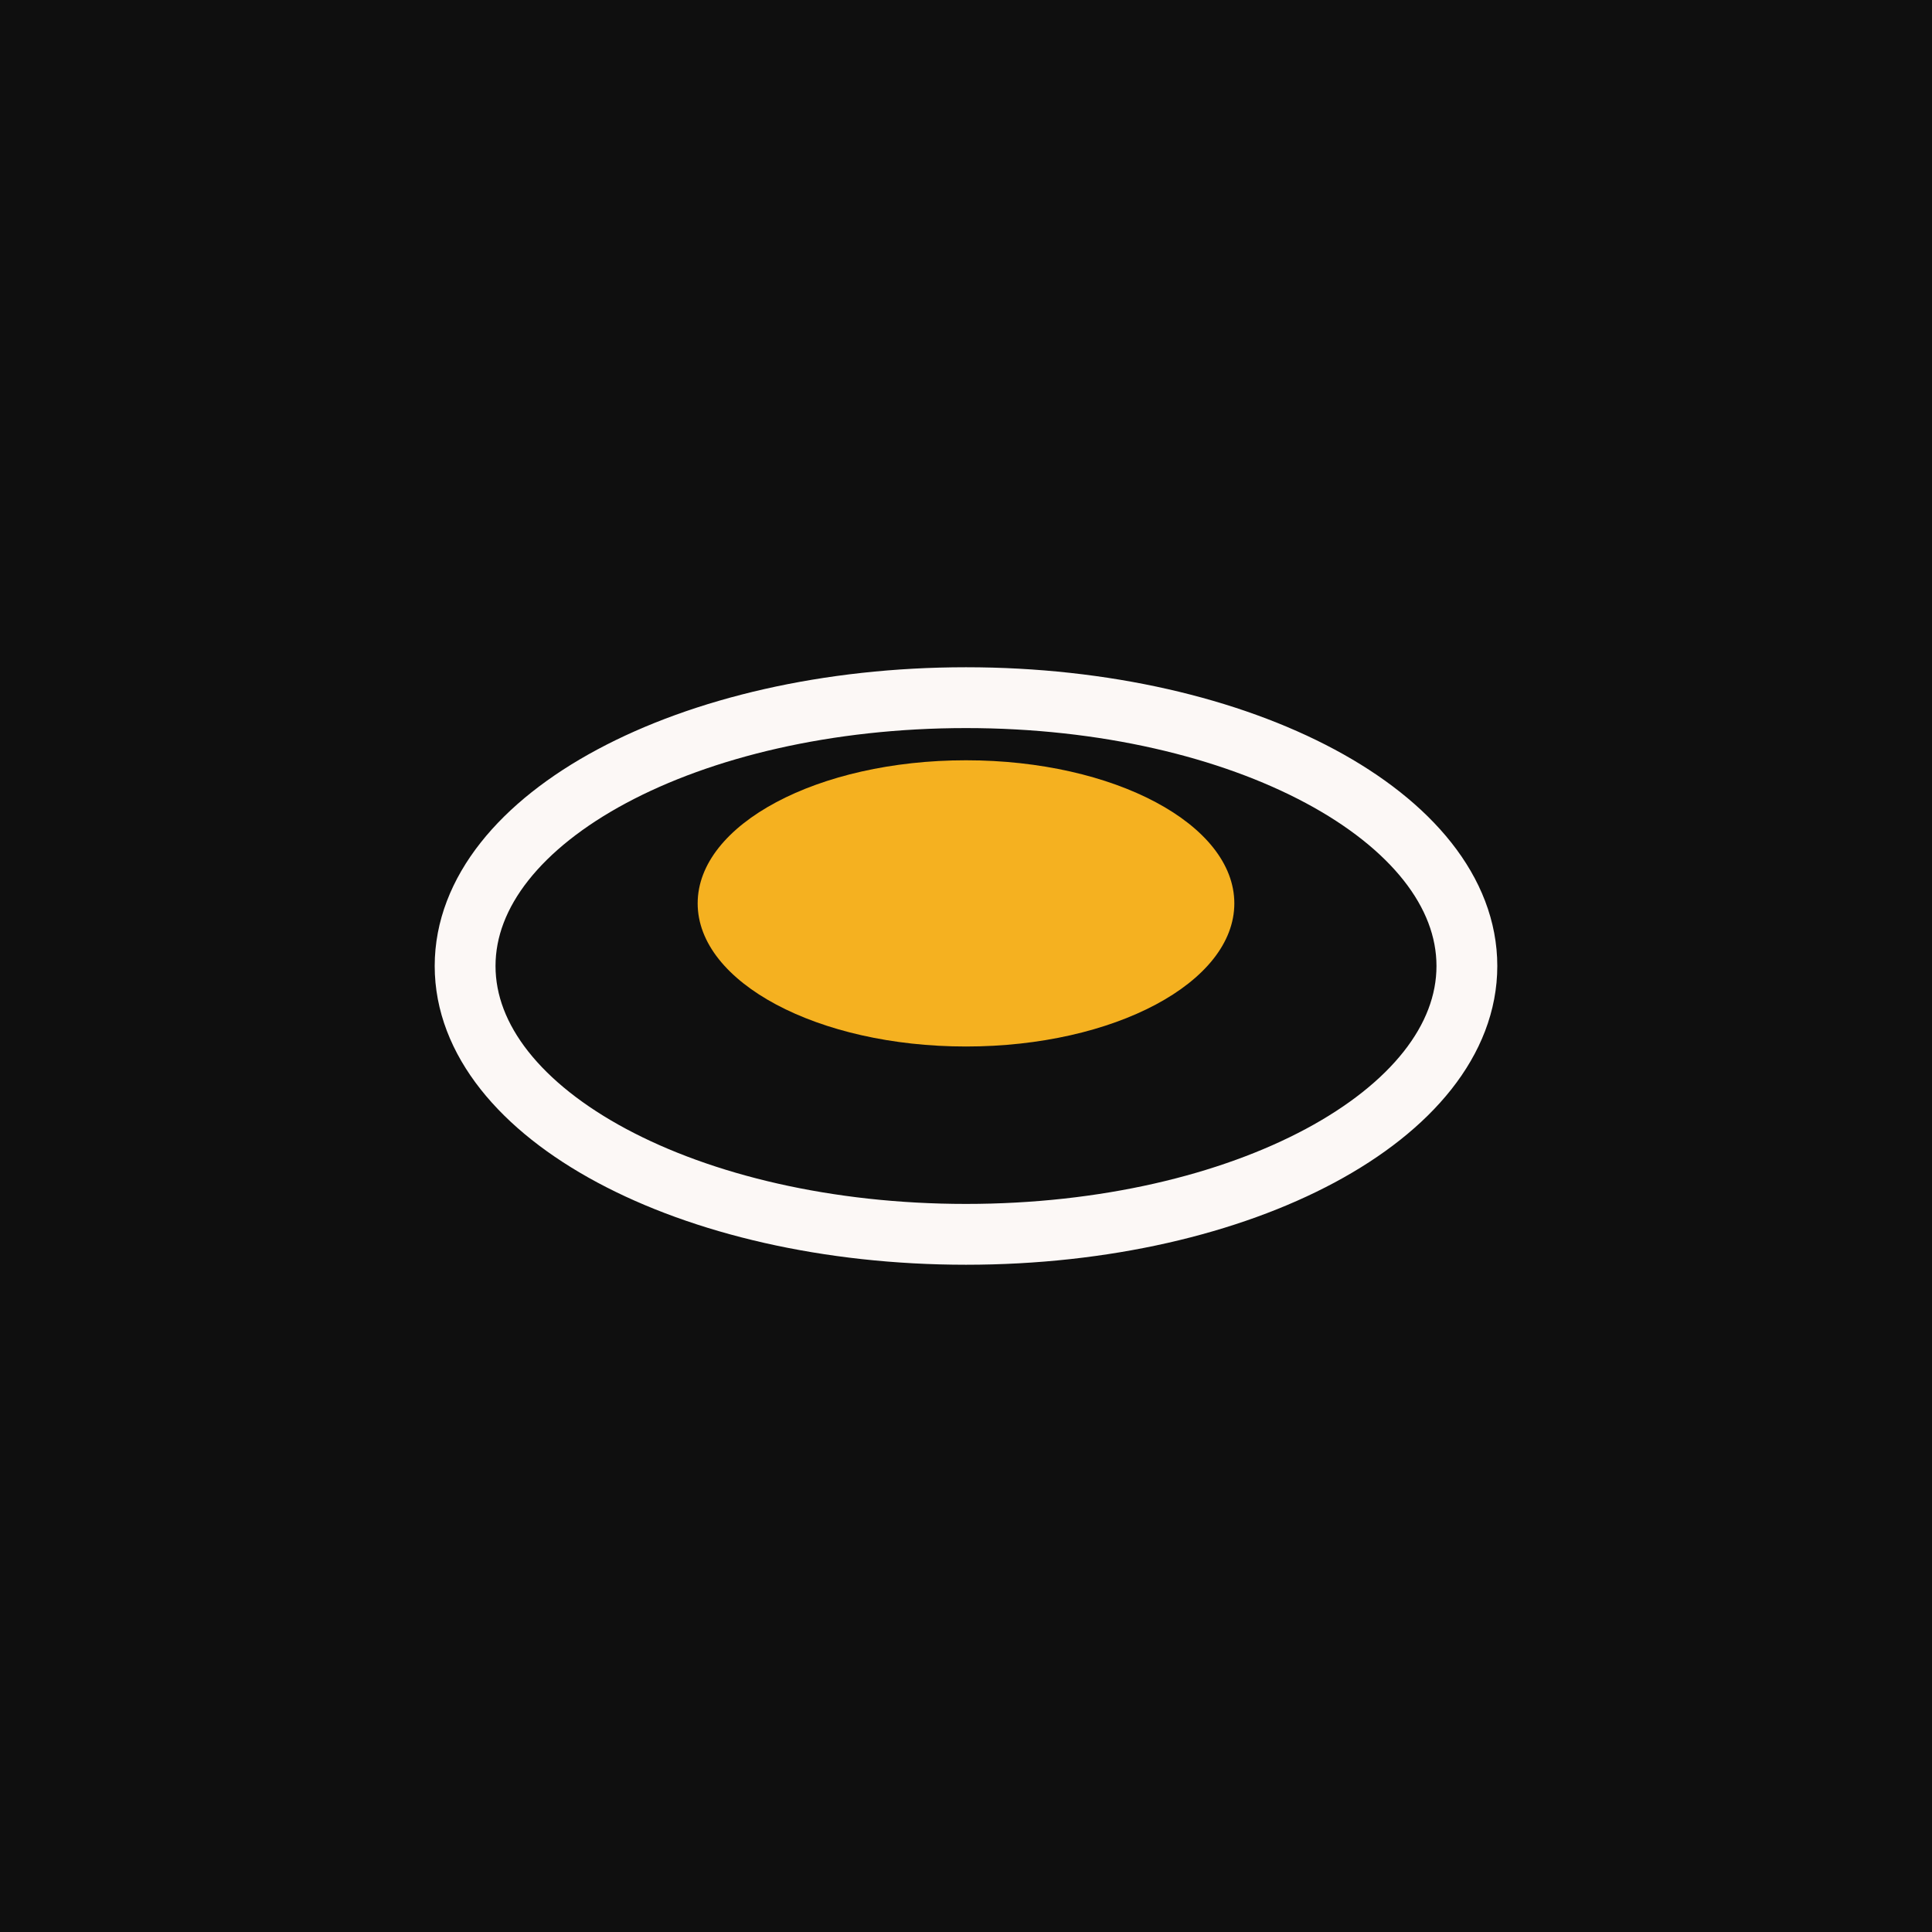
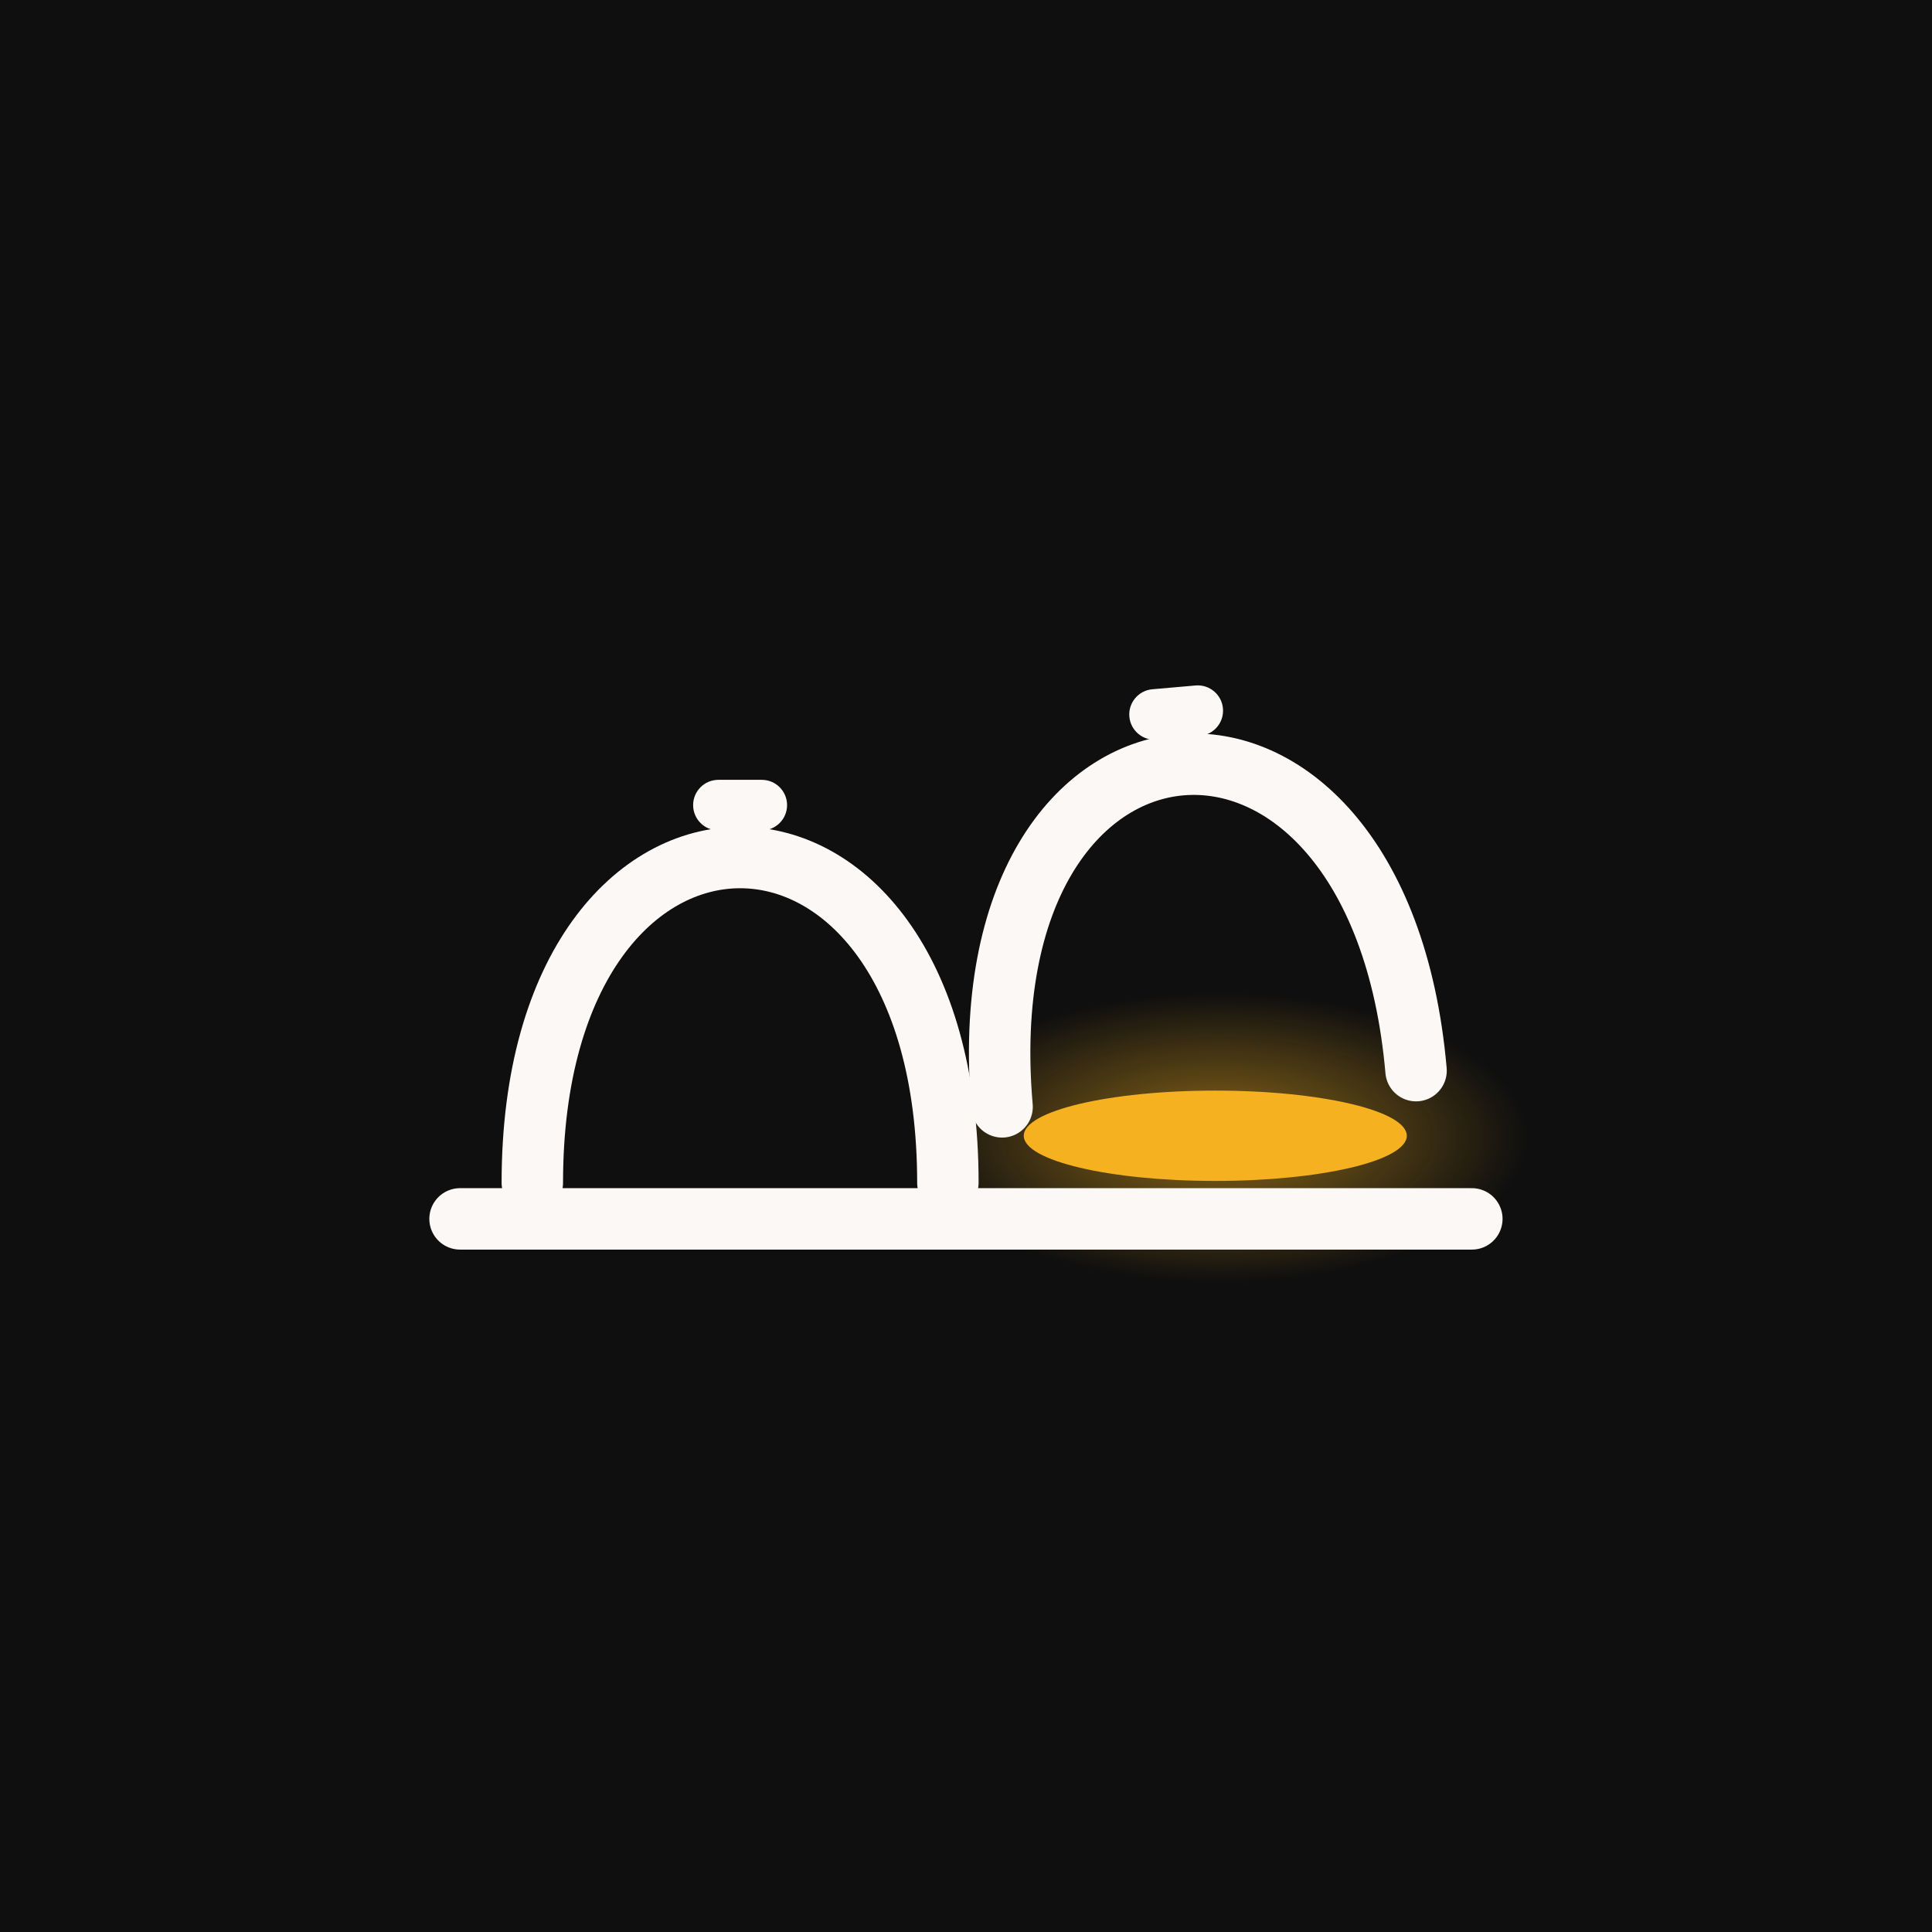
<svg xmlns="http://www.w3.org/2000/svg" viewBox="0 0 1080 1080" width="1080" height="1080" role="img">
  <rect width="1080" height="1080" fill="#0F0F0F" />
-   <g transform="translate(220 205) scale(10)">
-     <ellipse cx="32" cy="33.5" rx="28" ry="15" fill="none" stroke="#FCF8F6" stroke-width="3.4" />
-     <ellipse cx="32" cy="30" rx="15" ry="8" fill="#F5B120" />
+   <g transform="translate(216.77 176.36) scale(10.1)">
+     <defs>
+       <radialGradient id="avatar-glow" cx="50%" cy="50%" r="50%">
+         <stop offset="0" stop-color="#F5B120" stop-opacity=".55" />
+         <stop offset="1" stop-color="#F5B120" stop-opacity="0" />
+       </radialGradient>
+     </defs>
+     <ellipse cx="46" cy="45.5" rx="17" ry="8" fill="url(#avatar-glow)" />
+     <ellipse cx="45.8" cy="45.4" rx="10.6" ry="2.5" fill="#F5B120" />
+     <path d="M4 50H60" stroke="#FCF8F6" stroke-width="3.4" stroke-linecap="round" fill="none" />
+     <path d="M8 48C8 24 31 24 31 48" stroke="#FCF8F6" stroke-width="3.4" stroke-linecap="round" fill="none" />
+     <rect x="16.9" y="25.7" width="5.2" height="2.8" rx="1.4" fill="#FCF8F6" />
+     <g transform="translate(0 -4.2) rotate(-5 34 48)">
+       <path d="M34 48C34 24 57 24 57 48" stroke="#FCF8F6" stroke-width="3.4" stroke-linecap="round" fill="none" />
+       <rect x="42.9" y="25.7" width="5.2" height="2.8" rx="1.4" fill="#FCF8F6" />
+     </g>
  </g>
</svg>
